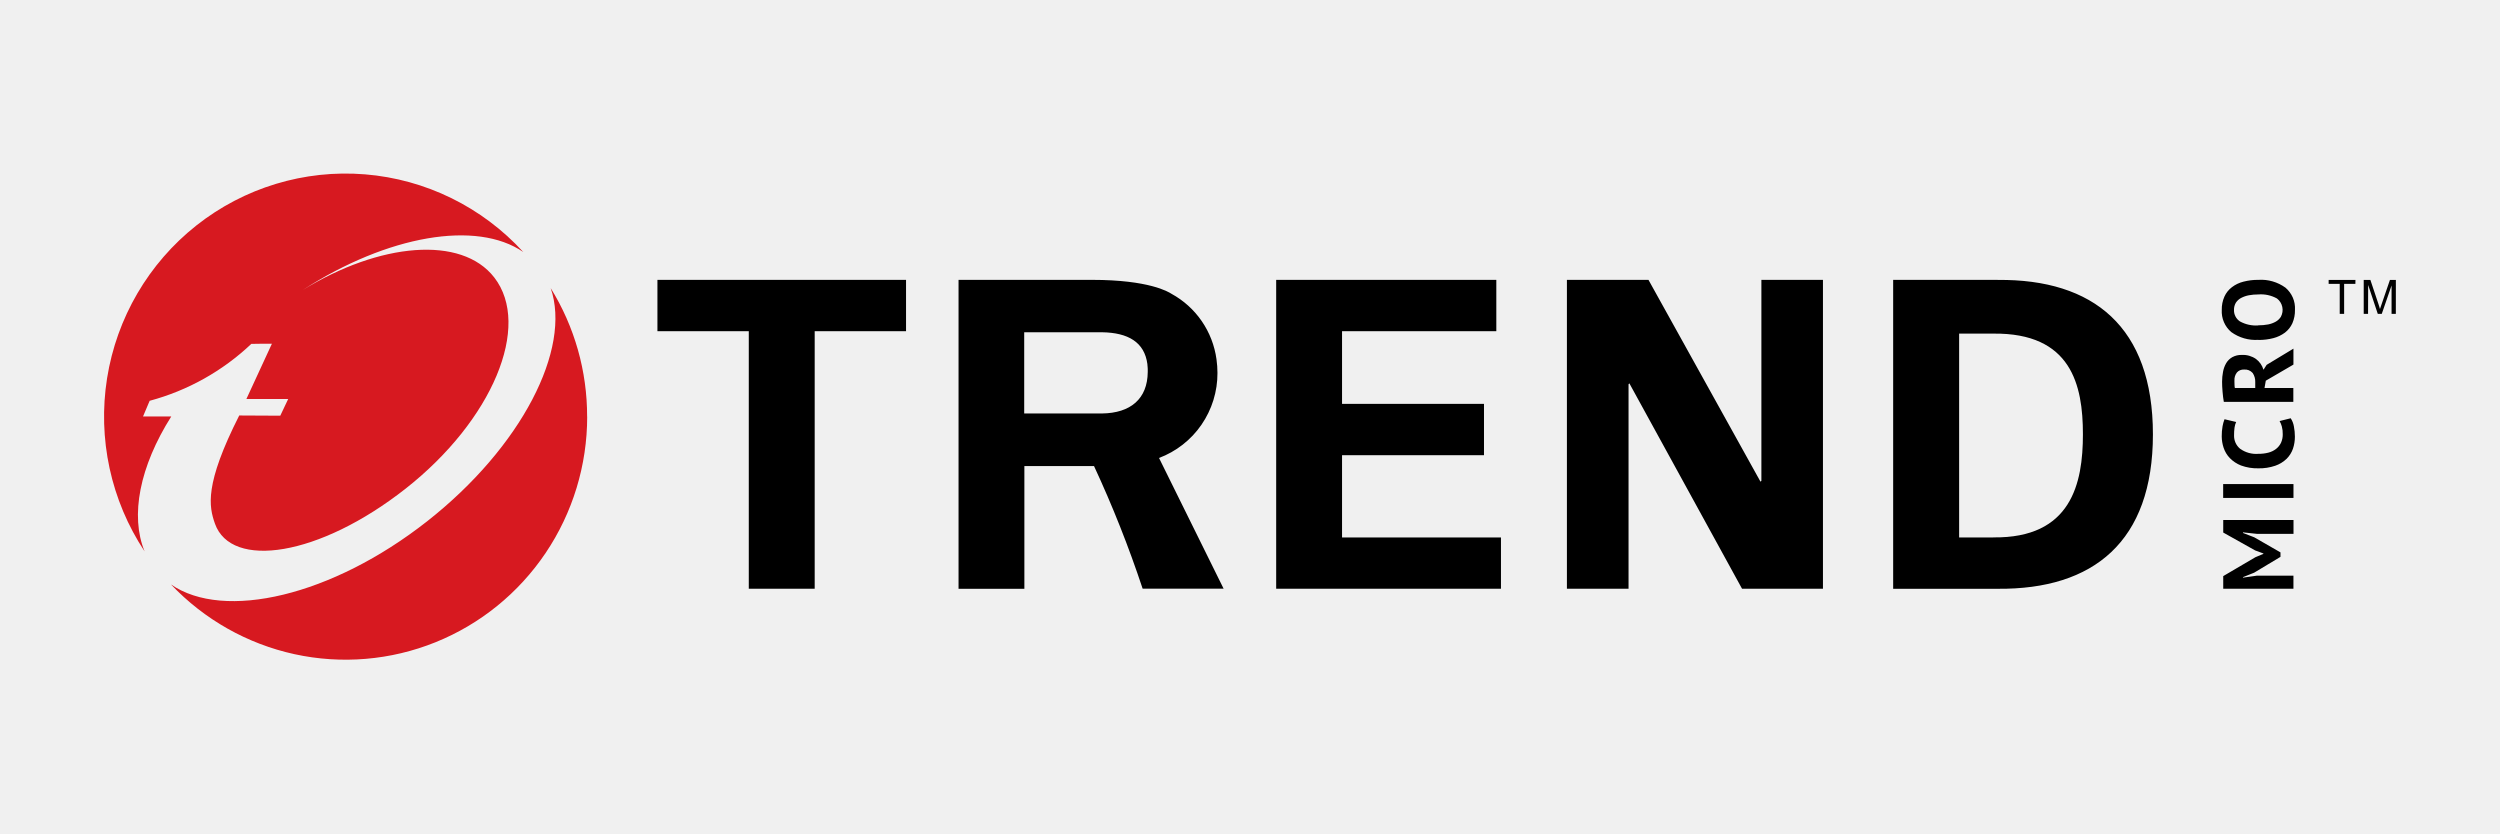
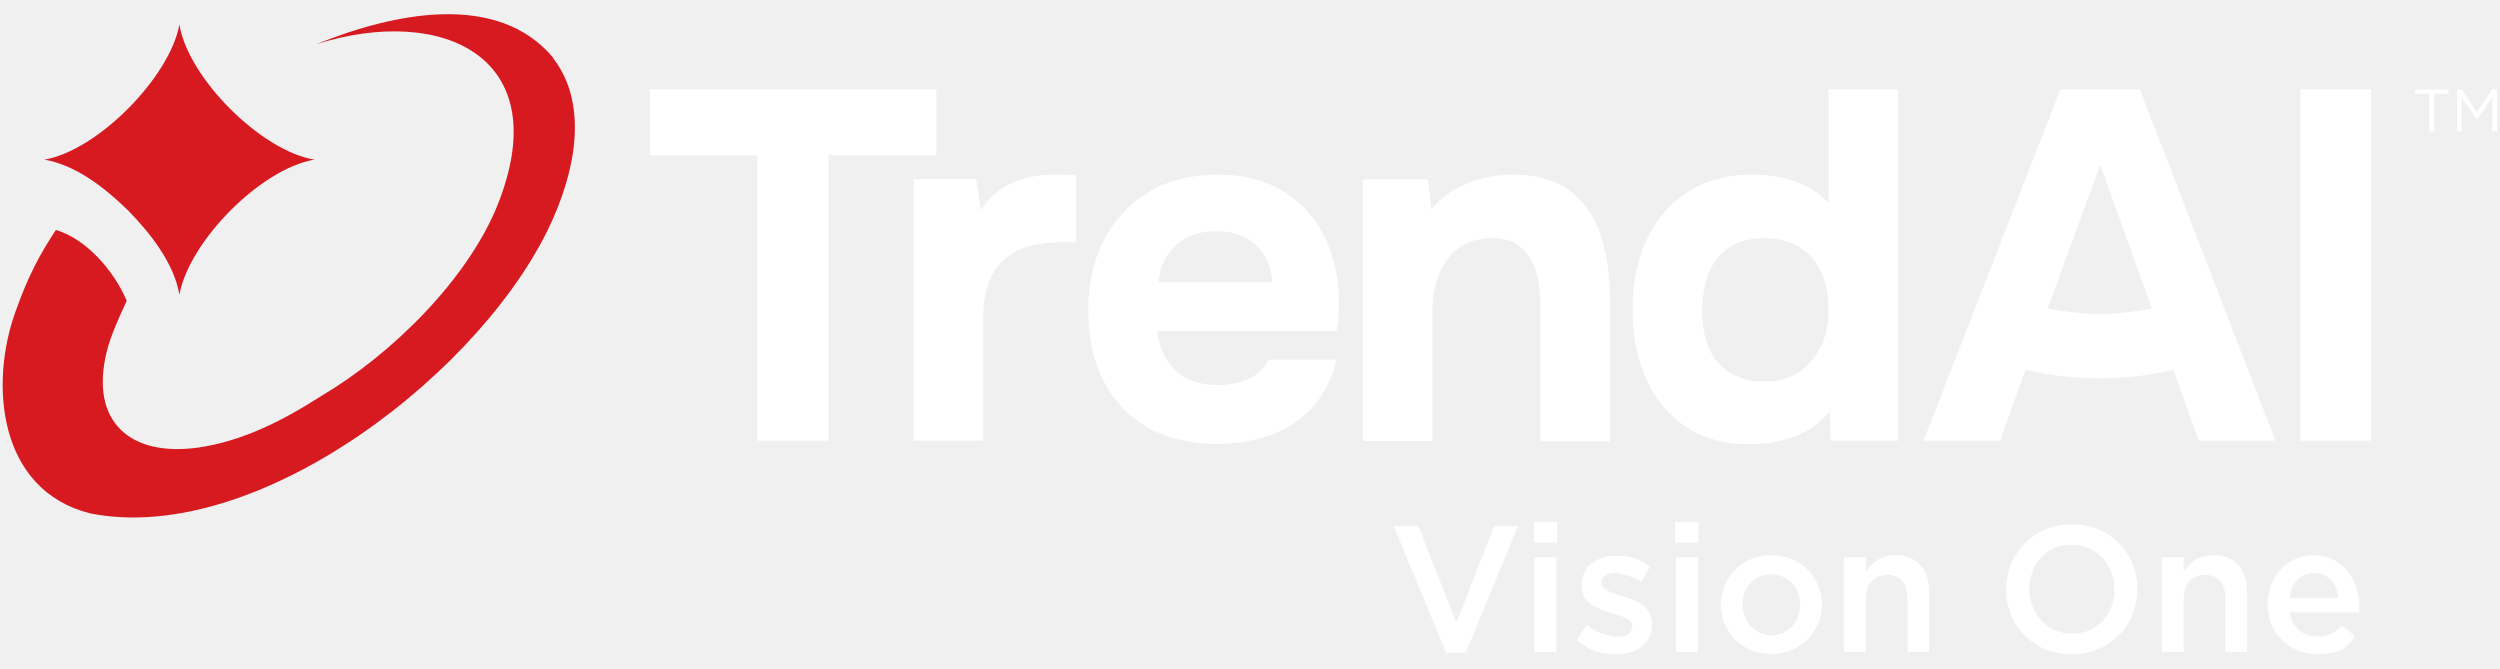
- <svg xmlns="http://www.w3.org/2000/svg" width="72" height="24" viewBox="0 0 72 24" fill="none">
-   <g clip-path="url(#clip0_2698_2587)">
-     <path fill-rule="evenodd" clip-rule="evenodd" d="M3.084 10.892C2.808 12.632 3.193 14.412 4.164 15.879C3.743 14.851 4.023 13.433 4.932 11.995H4.119L4.31 11.543C5.406 11.249 6.412 10.686 7.238 9.904C7.244 9.899 7.831 9.899 7.831 9.899L7.096 11.491H8.3L8.072 11.972L6.89 11.966C5.882 13.956 6.017 14.586 6.19 15.08C6.658 16.403 9.188 16.034 11.683 14.072C14.178 12.11 15.319 9.387 14.234 7.99C13.29 6.774 10.936 6.989 8.721 8.351C11.164 6.775 13.726 6.333 15.07 7.258C13.884 5.961 12.257 5.163 10.512 5.021C8.767 4.879 7.033 5.405 5.656 6.493C4.279 7.582 3.361 9.152 3.084 10.892ZM15.716 15.923C16.495 14.765 16.911 13.399 16.911 12H16.909C16.912 10.692 16.549 9.409 15.86 8.298C16.465 10.051 15.02 12.876 12.303 15.012C9.558 17.169 6.45 17.888 4.924 16.832C5.884 17.843 7.122 18.543 8.48 18.84C9.837 19.137 11.252 19.017 12.542 18.497C13.832 17.977 14.937 17.081 15.716 15.923Z" fill="#D71920" />
-     <path fill-rule="evenodd" clip-rule="evenodd" d="M65.039 9.788C64.762 9.806 64.487 9.727 64.261 9.564C64.169 9.486 64.096 9.388 64.049 9.277C64.001 9.166 63.98 9.045 63.987 8.924C63.984 8.793 64.01 8.662 64.063 8.542C64.111 8.435 64.185 8.343 64.278 8.272C64.377 8.196 64.49 8.142 64.611 8.112C64.751 8.076 64.896 8.058 65.041 8.06C65.319 8.041 65.595 8.121 65.822 8.285C65.913 8.363 65.986 8.461 66.034 8.572C66.081 8.683 66.102 8.803 66.095 8.924C66.098 9.056 66.073 9.187 66.021 9.309C65.973 9.415 65.899 9.508 65.807 9.579C65.707 9.653 65.594 9.707 65.474 9.738C65.333 9.775 65.188 9.792 65.042 9.791L65.039 9.788ZM65.039 9.369C65.134 9.37 65.229 9.361 65.322 9.344C65.399 9.329 65.474 9.302 65.543 9.263C65.602 9.23 65.651 9.182 65.688 9.126C65.736 9.038 65.751 8.937 65.73 8.84C65.71 8.742 65.655 8.656 65.576 8.596C65.412 8.505 65.225 8.465 65.039 8.48C64.948 8.479 64.856 8.488 64.766 8.504C64.688 8.519 64.612 8.545 64.542 8.582C64.481 8.614 64.43 8.662 64.392 8.719C64.356 8.782 64.337 8.853 64.339 8.926C64.337 8.991 64.351 9.055 64.381 9.113C64.411 9.171 64.455 9.22 64.509 9.256C64.67 9.345 64.854 9.386 65.038 9.372L65.039 9.369ZM64.046 11.573L64.046 11.574L64.044 11.573H64.046ZM64.046 11.573C64.037 11.527 64.03 11.482 64.024 11.429L64.024 11.425L64.024 11.425C64.018 11.373 64.013 11.326 64.009 11.275C64.005 11.224 64.002 11.174 63.999 11.125C63.996 11.076 63.996 11.033 63.996 10.992V10.991C63.996 10.897 64.005 10.803 64.023 10.71C64.038 10.623 64.068 10.54 64.112 10.463C64.154 10.39 64.215 10.33 64.287 10.288C64.373 10.241 64.469 10.218 64.567 10.222C64.711 10.215 64.853 10.256 64.972 10.338C65.076 10.415 65.152 10.525 65.188 10.649L65.28 10.507L66.051 10.041V10.5L65.255 10.964L65.218 11.174H66.048V11.573H64.046ZM64.354 11.084C64.351 11.043 64.351 11.003 64.351 10.963H64.352C64.346 10.877 64.372 10.792 64.425 10.725C64.451 10.697 64.482 10.675 64.517 10.661C64.552 10.647 64.59 10.641 64.627 10.643C64.674 10.639 64.721 10.645 64.764 10.662C64.807 10.68 64.846 10.707 64.877 10.742C64.929 10.82 64.955 10.912 64.951 11.006V11.175H64.364C64.357 11.145 64.354 11.114 64.354 11.084ZM65.971 12.043L65.972 12.046L65.652 12.126C65.68 12.175 65.703 12.228 65.717 12.284C65.736 12.356 65.745 12.43 65.743 12.505C65.745 12.59 65.728 12.674 65.693 12.752C65.659 12.822 65.61 12.883 65.549 12.93C65.484 12.98 65.409 13.016 65.329 13.036C65.236 13.06 65.14 13.071 65.044 13.07C64.855 13.086 64.667 13.034 64.512 12.922C64.456 12.875 64.412 12.816 64.382 12.749C64.353 12.682 64.338 12.608 64.341 12.535C64.34 12.461 64.345 12.386 64.355 12.312C64.363 12.257 64.378 12.204 64.401 12.153L64.066 12.074C64.041 12.139 64.022 12.206 64.01 12.274C63.993 12.371 63.985 12.47 63.986 12.569C63.987 12.68 64.005 12.79 64.04 12.895C64.077 13.006 64.137 13.107 64.217 13.191C64.309 13.285 64.419 13.358 64.541 13.406C64.701 13.464 64.87 13.492 65.04 13.488C65.206 13.492 65.371 13.466 65.528 13.413C65.65 13.371 65.761 13.303 65.855 13.213C65.936 13.132 65.999 13.033 66.037 12.923C66.075 12.812 66.093 12.694 66.093 12.576C66.093 12.477 66.083 12.378 66.064 12.28C66.05 12.197 66.019 12.117 65.972 12.046L65.974 12.045L65.971 12.043ZM64.027 13.942H66.052V14.341H64.027V13.942ZM64.598 15.332L65 15.375H66.053V14.976H64.029V15.337L64.948 15.852L65.186 15.94V15.951L64.955 16.048L64.029 16.592V16.956H66.051V16.579H64.999L64.598 16.636V16.622L64.92 16.493L65.678 16.037V15.909L64.922 15.474L64.598 15.349V15.332ZM67.511 8.176H67.835L67.837 8.062H67.065V8.176H67.384V9.039H67.511V8.176ZM69 9.039H68.877V8.221L68.595 9.039H68.48L68.203 8.207L68.2 9.039H68.075V8.062H68.267L68.498 8.753C68.498 8.753 68.508 8.782 68.524 8.835C68.533 8.856 68.539 8.877 68.543 8.9L68.597 8.742L68.83 8.062H69.001L69 9.039ZM43.094 8.06H36.754V16.956H43.228V15.479H38.651V13.109H42.739V11.632H38.651V9.539H43.094V8.06ZM50.171 16.956L46.926 11.041L46.902 11.066V16.956H45.127V8.06H47.476L50.702 13.872L50.728 13.848V8.06H52.501V16.956H50.171ZM54.523 8.06H57.534V8.062C60.29 8.034 62.004 9.417 62.004 12.509C62.004 15.601 60.291 16.981 57.534 16.957H54.523V8.06ZM56.423 15.479H57.402L57.405 15.477C59.655 15.505 59.988 13.924 59.988 12.507C59.988 11.09 59.656 9.582 57.405 9.608H56.423V15.479ZM18.934 8.06H26.094V9.539H23.463V16.956H21.565V9.539H18.934V8.06ZM34.602 12.233C34.301 12.671 33.872 13.005 33.376 13.191L33.38 13.19L35.24 16.954H32.908C32.509 15.751 32.042 14.572 31.508 13.423H29.502V16.957H27.606V8.06H31.357H31.453C33.096 8.06 33.652 8.406 33.738 8.461C34.086 8.651 34.385 8.921 34.61 9.248C34.835 9.576 34.981 9.952 35.035 10.347C35.053 10.477 35.063 10.609 35.063 10.741C35.065 11.274 34.904 11.794 34.602 12.233ZM31.738 9.569H29.499L29.497 9.57V11.908H31.737C32.56 11.898 33.048 11.487 33.055 10.715V10.631C33.054 10.623 33.054 10.614 33.054 10.606C33.053 10.592 33.052 10.577 33.051 10.565C33.05 10.558 33.05 10.551 33.049 10.544C33.048 10.529 33.047 10.513 33.045 10.499V10.487C32.961 9.853 32.49 9.581 31.738 9.569Z" fill="black" />
+ <svg xmlns="http://www.w3.org/2000/svg" id="Layer_1" version="1.1" viewBox="0 0 935 250">
+   <defs>
+     <style>
+       .st0 {
+         fill: #d71920;
+       }
+ 
+       .st1 {
+         fill: #fff;
+       }
+     </style>
+   </defs>
+   <g>
+     <g>
+       <path class="st1" d="M243.1,33.4v24.7h40.1v106.7h26.7V58.1h40.3v-24.7s-107.1,0-107.1,0Z" />
+       <path class="st1" d="M399.5,65.4c-12.5-.8-25.4,1.6-32.7,13.3l-1.7-11.7h-23.4v97.8h26v-45.8c0-6.6,1.1-11.9,3.4-16.2,6.3-11.6,19-12.6,31.3-12.2v-25.1h-3,.1Z" />
+       <path class="st1" d="M498,94.9c-3.8-11.6-11.7-21-23-25.9-13-5.8-33.4-4.7-45.3,2.8-15.6,9.4-22.8,25.8-22.7,44.5,0,18.3,6.7,34.7,22.3,43.6,12,7.1,31.6,8,45.6,2.9,12.9-4.6,21.9-14.4,24.9-28.3h-25.6c-4,10.6-22.5,11.5-30.9,6.8-6.4-3.6-9.7-10.4-10.5-17.5h67c.8-3.3.9-6.4.9-9.8.1-6.8-.8-13.1-2.7-19h0ZM433.3,105.6c.8-11.5,9.4-19.4,21.5-19.1,12-.4,20.6,7.6,21,19.1h-42.5Z" />
+       <path class="st1" d="M598.7,87.9c-2.3-6.9-6.1-12.3-11.3-16.4-13.4-10.1-40.7-7.9-52.1,6.9l-1.3-11.3h-24.3v97.8h26v-48.2c0-5.1.8-9.7,2.4-13.9,1.6-4.2,4.1-7.5,7.4-10,5.2-4.2,16.1-5.1,21.7-1.5,2.3,1.5,4.2,3.5,5.5,5.9,2.7,5,3.4,11.4,3.4,17.1v50.7h26v-54c0-8.4-1.2-16.1-3.4-22.9v-.2Z" />
+       <path class="st1" d="M683.9,33.4v42.7c-6.6-7.7-17.4-10.6-27.3-10.8-30.1-.6-46.3,22.1-46,50.5-.3,26.9,14.6,50.9,44,50.3,11.2,0,22.6-3.3,29.7-12.2l.4,10.9h25.2V33.4h-26ZM681.3,128.8c-3.9,8.8-11.2,14.1-21.5,13.9-11,.3-19.5-6.1-22-16.4-1.9-7.4-1.5-16.1.9-23.2,3.3-9.1,10.7-14.1,21.1-14,10.3,0,17.8,4.4,21.6,13.3,3.3,7.9,3.4,18.5,0,26.4h0Z" />
+       <path class="st1" d="M860.3,33.4v131.4h26.5V33.4h-26.5Z" />
+       <path class="st1" d="M822.4,164.8h28.6l-50.7-131.4h-29.7l-51.2,131.4h28.6l9.6-26.5c17.9,4.3,37.3,4.3,55.2,0l9.6,26.6h0ZM765.8,115.5h0l19.7-53.9,19.3,53.8c-14.3,2.5-22.8,2.8-39.1,0h0Z" />
+       <g>
+         <path class="st1" d="M908.6,35.1h-5.3v-1.6h12.4v1.6h-5.3v14.1h-1.8v-14.1h0Z" />
+         <path class="st1" d="M918.9,33.4h1.8l5.7,8.6,5.7-8.6h1.8v15.7h-1.8v-12.7l-5.7,8.4h0l-5.7-8.4v12.7h-1.7v-15.7h0Z" />
+       </g>
+     </g>
+     <g>
+       <path class="st0" d="M47.9,78.7c8.7,8.9,17.2,19.9,19.2,31.5,3.6-19.9,30.4-47.1,50.5-50.5-19.9-3.2-47.3-30.6-50.5-50.5-3.6,19.7-30.6,47.1-50.5,50.5,11.6,2,22.4,10.3,31.3,19Z" />
+       <path class="st0" d="M206.9,21.6c-20.6-24.6-58.9-17.1-88.5-5.1,47-14.8,90,4.7,67.6,60.4-11.1,27.4-39.1,55.4-66,71.3-14.2,9.1-29.3,16.8-45.9,19.2-25.4,3.5-40.6-9.6-34.2-35.8,1.6-6.4,4.6-12.8,7.5-19.1-4.9-11.5-15.3-23.2-26.5-26.5-6,9.1-10.4,17.3-14.9,30-10.1,27.3-6.8,67.3,27.7,76,63.2,12.6,148.8-54.5,173.2-110.4,10.4-23.6,11.2-45.4,0-59.8v-.2Z" />
+     </g>
  </g>
-   <defs>
-     <clipPath id="clip0_2698_2587">
-       <rect width="66" height="14" fill="white" transform="translate(3 5)" />
-     </clipPath>
-   </defs>
+   <g>
+     <path class="st1" d="M521.4,196.8h9.1l14.2,36.1,14.1-36.1h8.9l-19.5,47.3h-7.4l-19.5-47.3h.1Z" />
+     <path class="st1" d="M573.7,195.2h8.7v7.7h-8.7v-7.7ZM573.9,208.4h8.2v35.5h-8.2v-35.5Z" />
+     <path class="st1" d="M589.8,239.2l3.6-5.5c3.9,2.9,8,4.4,11.6,4.4s5.5-1.5,5.5-3.8h0c0-2.9-3.8-3.8-7.9-5.1-5.2-1.5-11.1-3.6-11.1-10.3h0c0-6.9,5.6-11,12.6-11s9.3,1.5,13,4l-3.2,5.8c-3.4-2.1-7.1-3.4-10-3.4s-5,1.5-5,3.5h0c0,2.8,3.8,3.8,8,5.2,5.2,1.6,11,4,11,10.3h0c0,7.6-5.8,11.3-13.2,11.3s-10.6-1.7-15-5.3h.1Z" />
+     <path class="st1" d="M626.5,195.2h8.7v7.7h-8.7v-7.7ZM626.8,208.4h8.2v35.5h-8.2v-35.5Z" />
+     <path class="st1" d="M643.6,226.3h0c0-10.3,8.1-18.7,18.9-18.7s18.9,8.3,18.9,18.4h0c0,10.2-8.1,18.6-19,18.6s-18.8-8.3-18.8-18.3h0ZM673.3,226.3h0c0-6.4-4.5-11.5-10.9-11.5s-10.7,5.1-10.7,11.3h0c0,6.3,4.5,11.5,10.8,11.5s10.7-5.1,10.7-11.2h.1Z" />
+     <path class="st1" d="M689.6,208.4h8.2v5.4c2.3-3.3,5.6-6.2,11.1-6.2,8,0,12.6,5.4,12.6,13.6v22.6h-8.1v-20.1c0-5.5-2.8-8.7-7.6-8.7s-8,3.3-8,8.8v20h-8.2v-35.5h0Z" />
+     <path class="st1" d="M750.3,220.5h0c0-13.4,10.2-24.4,24.6-24.4s24.5,10.9,24.5,24.2h0c0,13.4-10.2,24.4-24.6,24.4s-24.5-10.9-24.5-24.2ZM790.8,220.5h0c0-9.3-6.6-16.8-16-16.8s-15.8,7.4-15.8,16.5h0c0,9.3,6.6,16.8,16,16.8s15.8-7.4,15.8-16.5Z" />
+     <path class="st1" d="M808.5,208.4h8.2v5.4c2.3-3.3,5.6-6.2,11.1-6.2,8,0,12.6,5.4,12.6,13.6v22.6h-8.1v-20.1c0-5.5-2.8-8.7-7.6-8.7s-8,3.3-8,8.8v20h-8.2v-35.5h0Z" />
+     <path class="st1" d="M866.5,238c-5.2,0-9.3-3.2-10.2-9h26.1c0,0,0,0,0,0h0c0-.6,0-1.4,0-2.3,0-10.2-6.9-19.1-17-19.1s-17.3,8.3-17.3,18.6,7.9,18.4,18.2,18.4,11.1-2.6,14.5-6.6l-4.8-4.2c-2.8,2.7-4.4,4.2-9.6,4.2ZM865.5,214.3c5.4,0,8.5,4.1,9,9.3h-18.2c.7-5.5,3.8-9.3,9.2-9.3Z" />
+   </g>
</svg>
